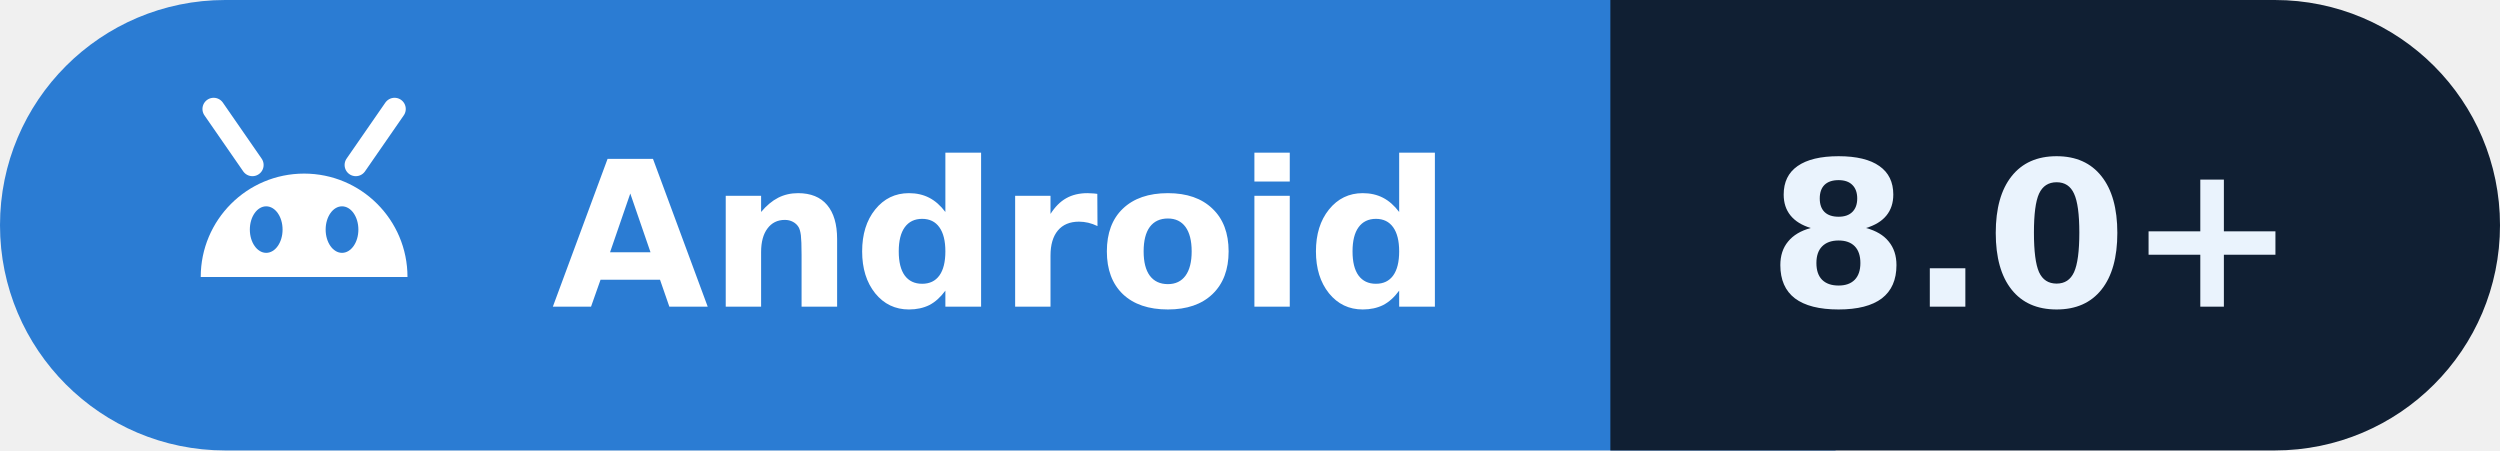
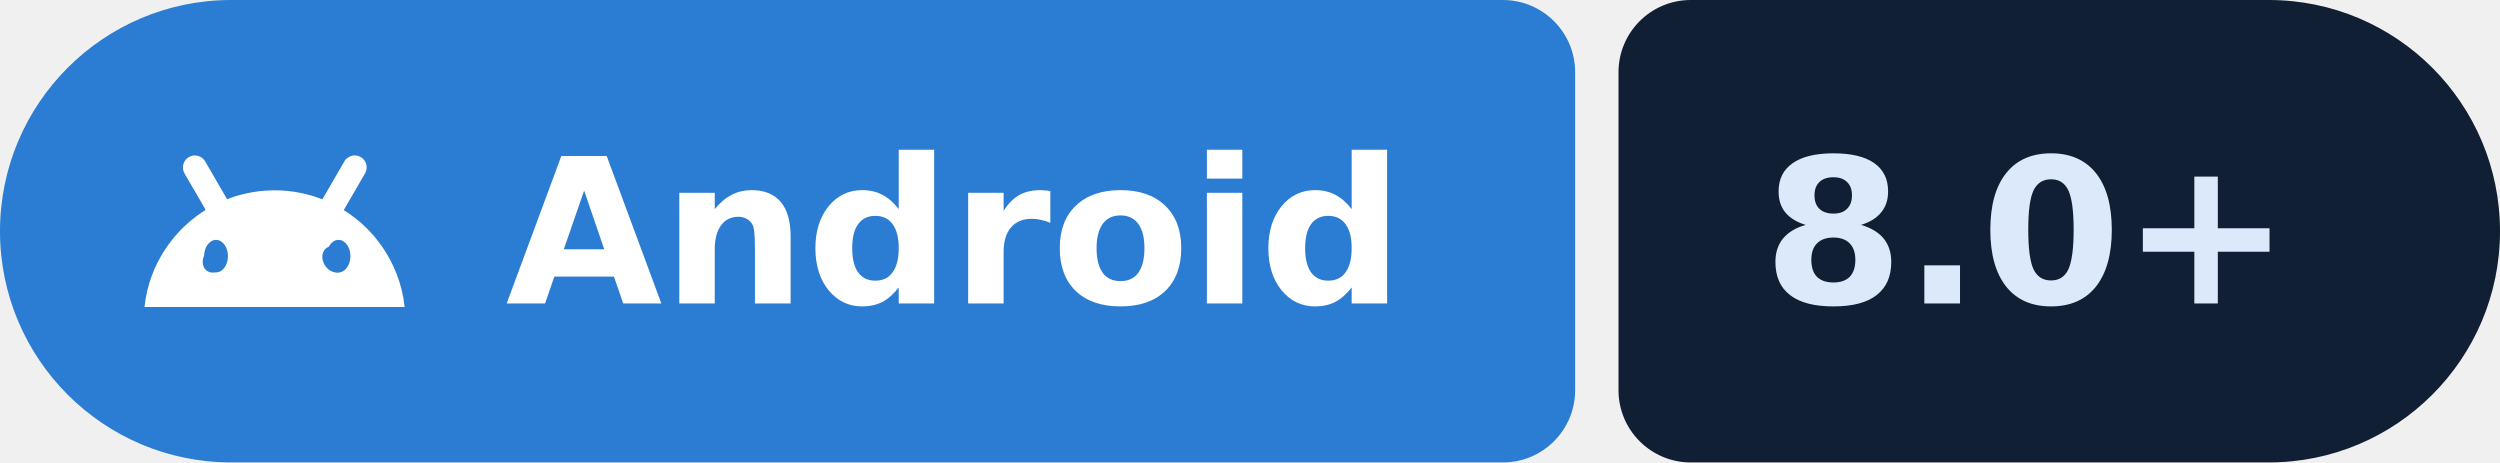
- <svg xmlns="http://www.w3.org/2000/svg" width="222" height="40">
-   <defs>
-     <clipPath id="p">
-       <rect width="222" height="40" rx="20" />
-     </clipPath>
-   </defs>
-   <g clip-path="url(#p)">
-     <rect x="0" y="0" width="163" height="40" fill="#2B7CD3" />
-     <rect x="143" y="0" width="99" height="40" fill="#101F33" />
+ <svg xmlns="http://www.w3.org/2000/svg" width="173" height="32" viewBox="0 0 173 32" role="img">
+   <path fill="#2B7CD3" d="M16 0H104 A5 5 0 0 1 109 5V27A5 5 0 0 1 104 32H16A16 16 0 0 1 0 16V16A16 16 0 0 1 16 0Z" />
+   <path fill="#101F33" d="M117 0H157 A16 16 0 0 1 173 16V16A16 16 0 0 1 157 32H117A5 5 0 0 1 112 27V5A5 5 0 0 1 117 0Z" />
+   <g transform="translate(10 7) scale(0.75)">
+     <path d="M18.439 5.559c-.675 1.166-1.352 2.332-2.027 3.498-.037-.015-.074-.029-.111-.043-1.825-.696-3.484-.8-4.42-.787-1.855.018-3.354.464-4.26.82-.084-.149-1.753-3.021-2.022-3.486a1.145 1.145 0 0 0-.141-.191c-.331-.364-.905-.486-1.379-.203-.475.282-.714.936-.389 1.502 1.947 3.37-.097-.216 1.947 3.359.017.031-.495.264-1.393 1.018C2.899 12.176.452 14.772 0 18.99h24c-.119-1.111-.369-2.099-.746-3.068-.744-1.912-1.843-3.293-2.74-4.184a12.105 12.105 0 0 0-2.131-1.688c.659-1.122 1.312-2.256 1.965-3.385.208-.361.189-.796-.008-1.119a1.1 1.1 0 0 0-.852-.533c-.522-.054-.939.313-1.049.545zm-.039 8.461c.394.593.324 1.331-.156 1.65-.48.32-1.188.099-1.582-.494-.394-.593-.324-1.331.156-1.65.473-.315 1.181-.109 1.582.494zM7.207 13.527c.48.32.551 1.058.156 1.65-.394.593-1.104.814-1.584.494-.48-.32-.55-1.058-.156-1.65.401-.602 1.109-.811 1.584-.494z" fill="#FFFFFF" />
+     <ellipse cx="17.9" cy="14.3" rx="1.1" ry="1.5" fill="#2B7CD3" />
+     <ellipse cx="6.6" cy="14.3" rx="1.1" ry="1.5" fill="#2B7CD3" />
  </g>
-   <g transform="translate(14,7.0)">
-     <g transform="scale(0.765)">
-       <line x1="11" y1="10" x2="6.5" y2="3.5" stroke="#FFFFFF" stroke-width="2.6" stroke-linecap="round" />
-       <line x1="23" y1="10" x2="27.5" y2="3.5" stroke="#FFFFFF" stroke-width="2.6" stroke-linecap="round" />
-       <path d="M5 23 A12 12 0 0 1 29 23 Z" fill="#FFFFFF" />
-       <ellipse cx="12.6" cy="17.5" rx="1.9" ry="2.7" fill="#2B7CD3" />
-       <ellipse cx="21.4" cy="17.5" rx="1.9" ry="2.7" fill="#2B7CD3" />
-     </g>
-   </g>
-   <text x="49" y="21.0" font-family="DejaVu Sans, Arial, sans-serif" font-size="18" font-weight="bold" fill="#FFFFFF" dominant-baseline="central">Android</text>
-   <text x="157" y="21.0" font-family="DejaVu Sans, Arial, sans-serif" font-size="18" font-weight="bold" fill="#EAF3FD" dominant-baseline="central">8.0+</text>
+   <text x="35" y="21" font-family="DejaVu Sans, Arial, sans-serif" font-size="14" font-weight="bold" fill="#FFFFFF">Android</text>
+   <text x="122" y="21" font-family="DejaVu Sans, Arial, sans-serif" font-size="14" font-weight="bold" fill="#DCE9FA">8.0+</text>
</svg>
